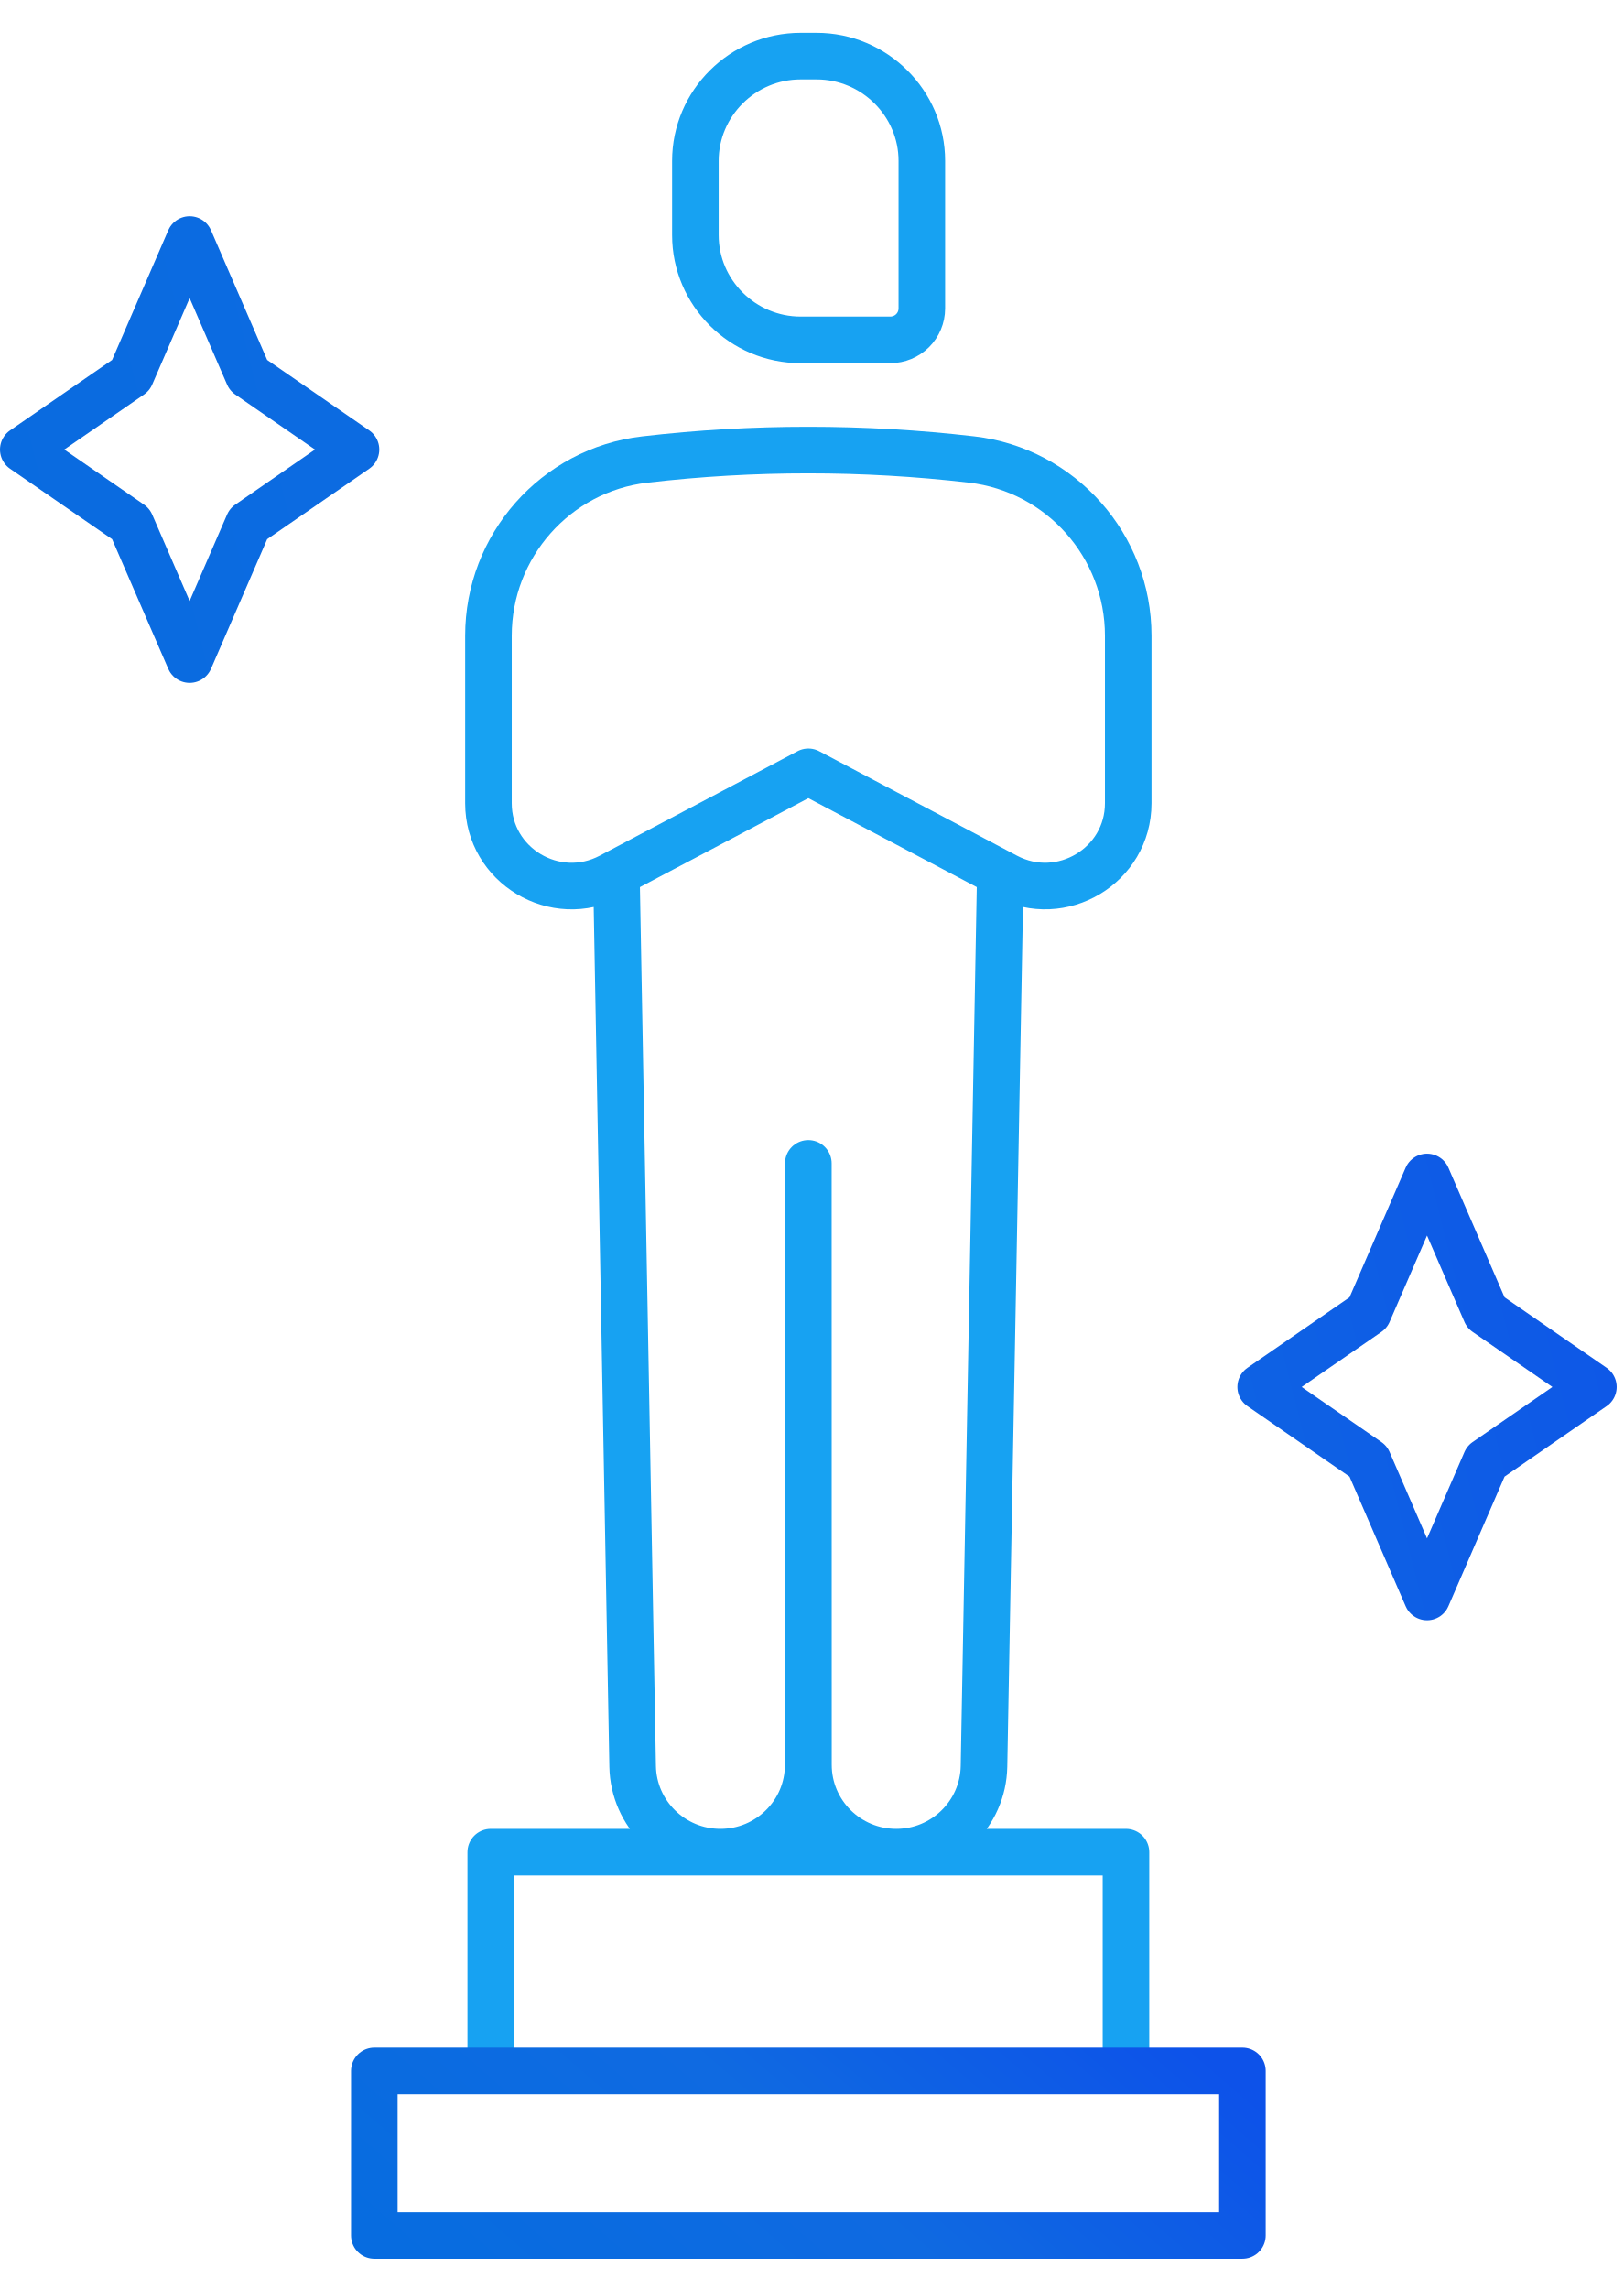
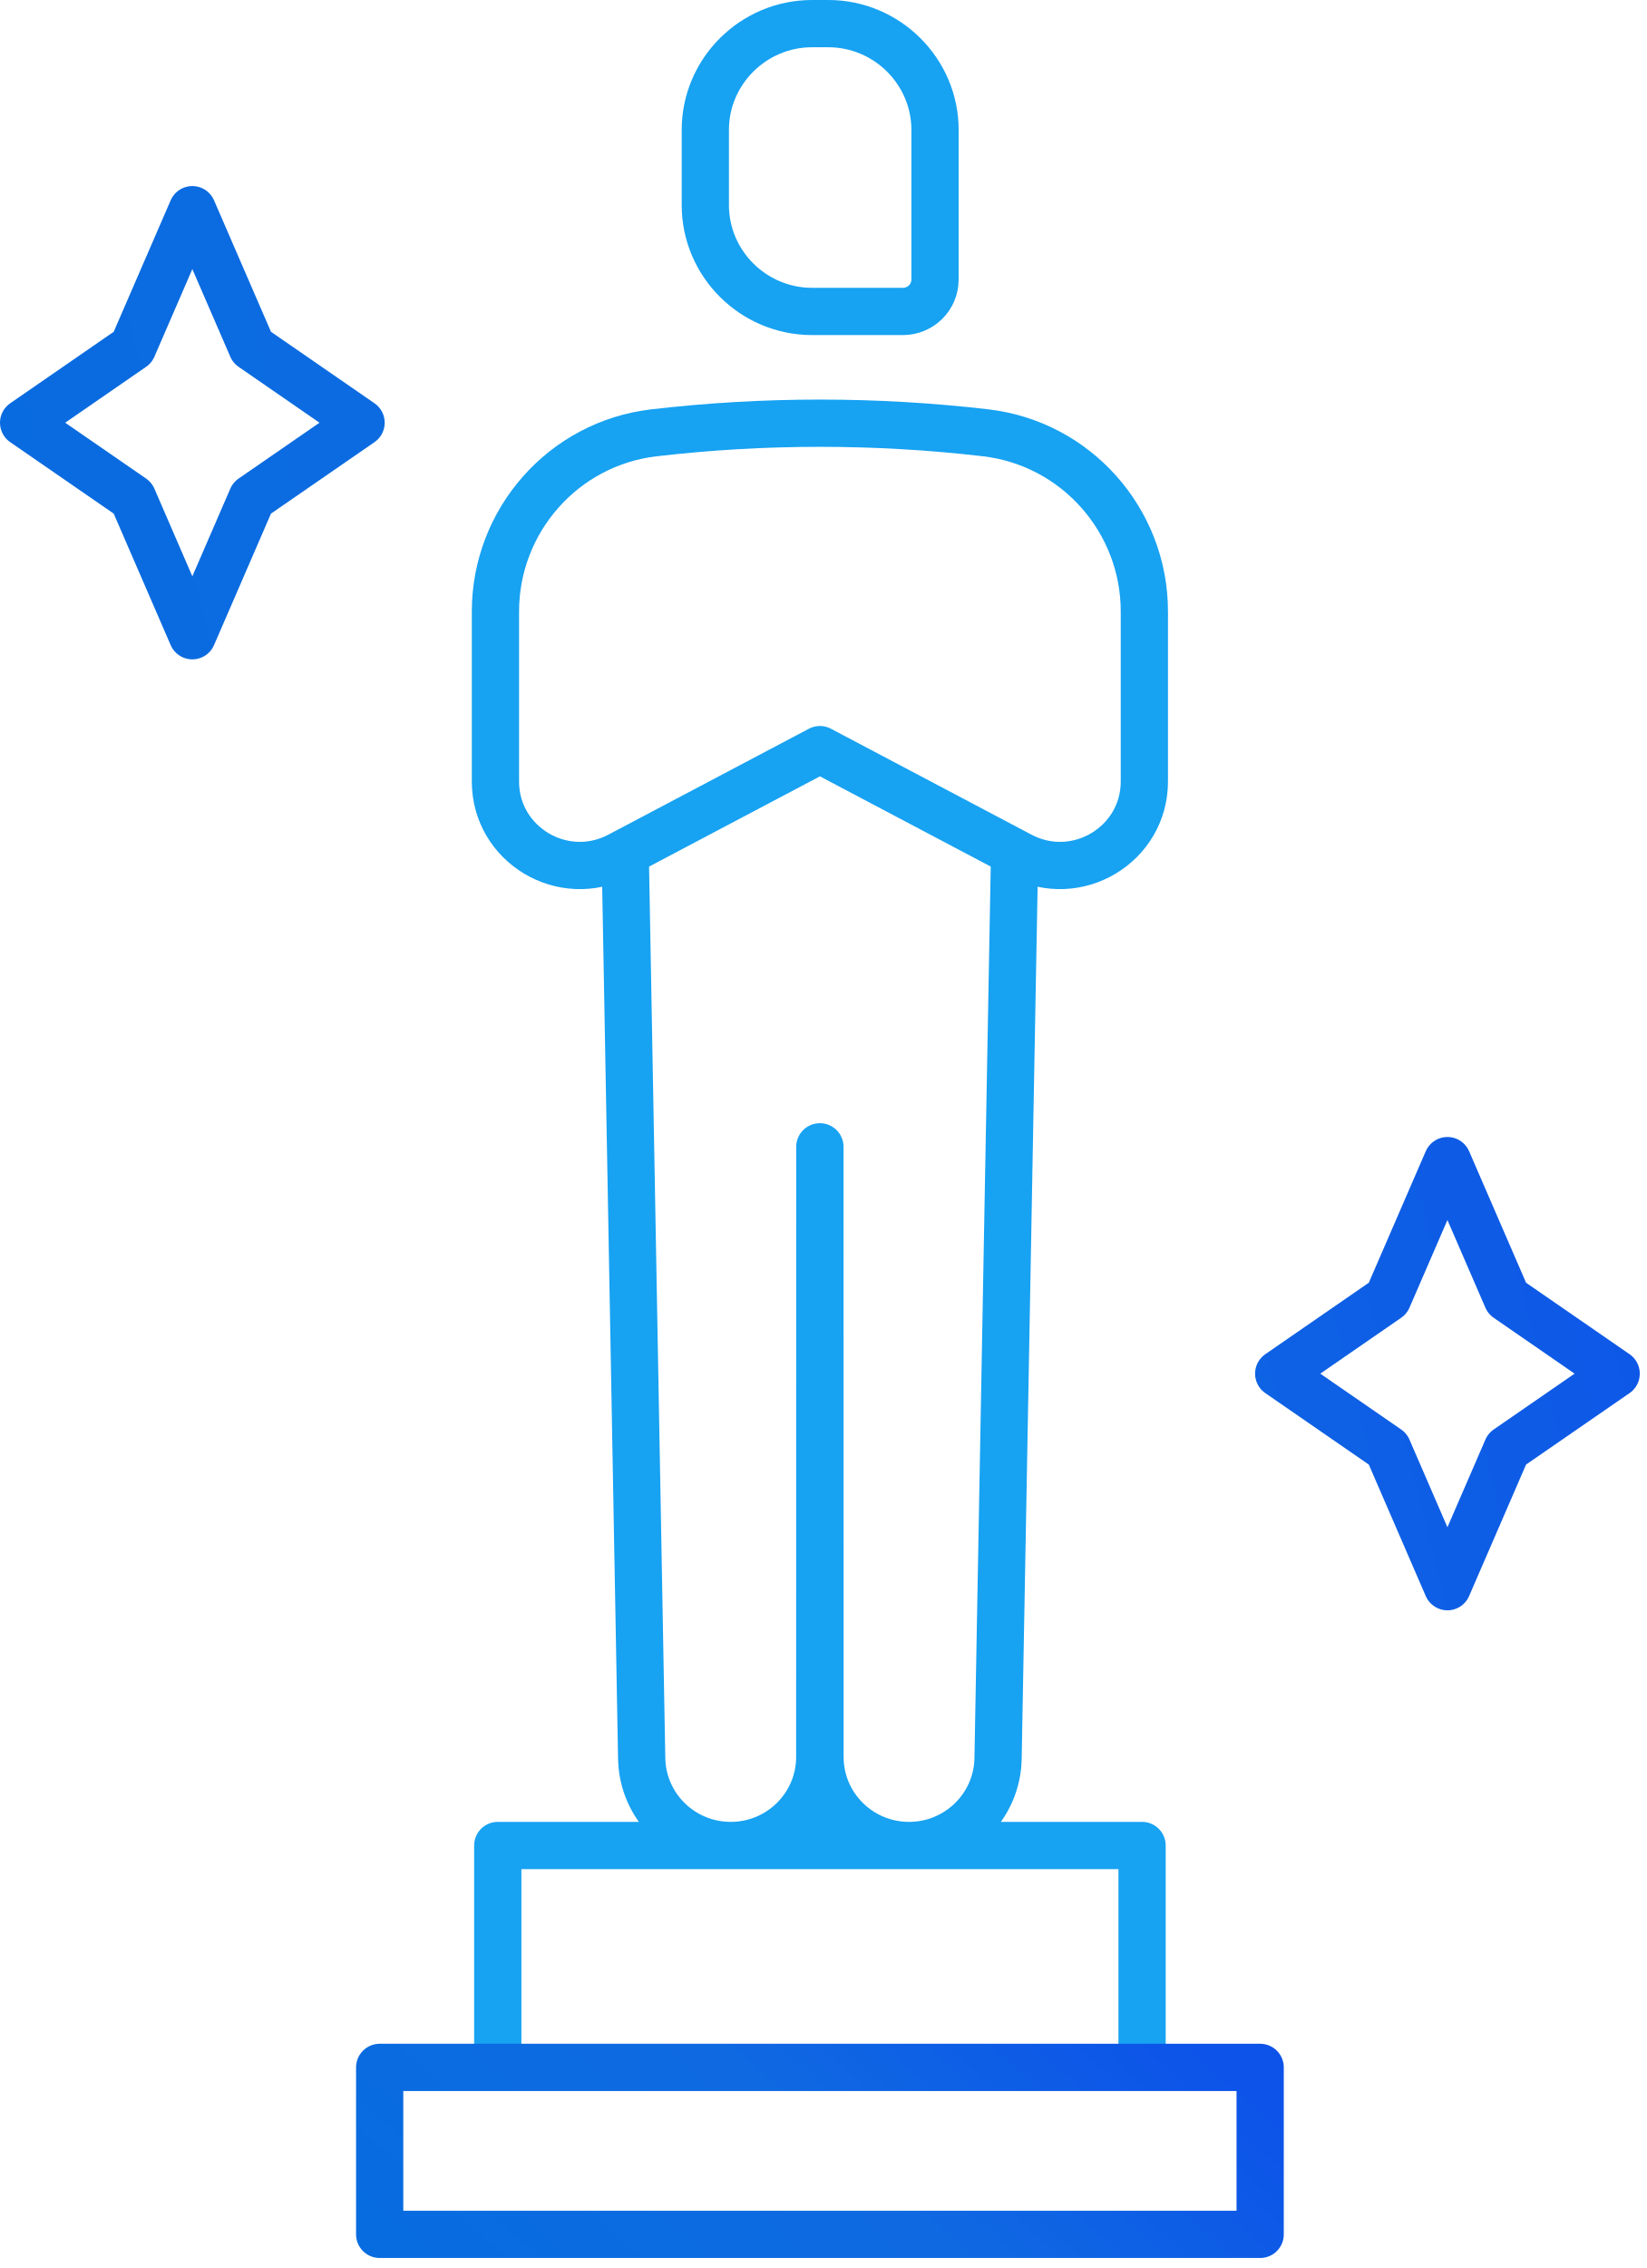
- <svg xmlns="http://www.w3.org/2000/svg" width="61" height="86" viewBox="0 0 61 86" fill="none">
-   <path d="M55.834 49.32L59.875 52.11L55.834 54.9L53.624 60L51.414 54.9L47.373 52.11L51.414 49.32L53.624 44.22L55.834 49.32ZM9.336 14.101L13.377 16.89L9.336 19.68L7.126 24.78L4.916 19.68L0.875 16.89L4.916 14.101L7.126 9L9.336 14.101Z" stroke="url(#paint0_linear_1408_1944)" stroke-width="1.75" stroke-linecap="round" stroke-linejoin="round" />
-   <path d="M30.373 43.71L30.37 66.305C30.37 68.118 28.893 69.587 27.071 69.587C25.273 69.587 23.806 68.153 23.773 66.364L23.162 32.809M30.376 43.71L30.379 66.305C30.379 68.118 31.856 69.587 33.678 69.587C35.476 69.587 36.943 68.153 36.976 66.364L37.589 32.809M18.441 77.769V69.587H42.311V77.769M30.085 12.769H33.457C33.771 12.768 34.071 12.644 34.293 12.423C34.514 12.203 34.639 11.904 34.64 11.592V6.044C34.64 3.88 32.86 2.109 30.686 2.109H30.085C27.91 2.109 26.131 3.88 26.131 6.044V8.835C26.131 10.998 27.91 12.769 30.085 12.769ZM30.376 28.998L22.944 32.923C20.863 34.022 18.355 32.522 18.355 30.178V23.882C18.355 20.518 20.871 17.655 24.229 17.265C26.27 17.027 28.322 16.908 30.376 16.909C32.423 16.909 34.47 17.026 36.512 17.264C39.872 17.655 42.396 20.513 42.396 23.882V30.177C42.396 32.522 39.888 34.021 37.809 32.923L30.376 28.998Z" stroke="#17A2F2" stroke-width="1.75" stroke-linecap="round" stroke-linejoin="round" />
-   <path d="M46.686 83.989H14.066V77.805H46.686V83.989Z" stroke="url(#paint1_linear_1408_1944)" stroke-width="1.75" stroke-linecap="round" stroke-linejoin="round" />
+ <svg xmlns="http://www.w3.org/2000/svg" width="61" height="84" viewBox="0 0 61 84" fill="none">
+   <path d="M55.834 48.086L59.875 50.876L55.834 53.665L53.624 58.766L51.414 53.665L47.373 50.876L51.414 48.086L53.624 42.986L55.834 48.086ZM9.336 12.866L13.377 15.656L9.336 18.445L7.126 23.546L4.916 18.445L0.875 15.656L4.916 12.866L7.126 7.766L9.336 12.866Z" stroke="url(#paint0_linear_1676_2470)" stroke-width="1.75" stroke-linecap="round" stroke-linejoin="round" />
+   <path d="M30.373 42.475L30.37 65.071C30.37 66.883 28.893 68.352 27.071 68.352C25.273 68.352 23.806 66.919 23.773 65.13L23.162 31.574M30.376 42.475L30.379 65.071C30.379 66.883 31.856 68.352 33.678 68.352C35.476 68.352 36.943 66.919 36.976 65.13L37.589 31.574M18.441 76.534V68.352H42.311V76.534M30.085 11.535H33.457C33.771 11.534 34.071 11.409 34.293 11.189C34.514 10.969 34.639 10.67 34.64 10.358V4.809C34.64 2.646 32.86 0.875 30.686 0.875H30.085C27.91 0.875 26.131 2.646 26.131 4.809V7.6C26.131 9.764 27.91 11.535 30.085 11.535ZM30.376 27.764L22.944 31.689C20.863 32.787 18.355 31.287 18.355 28.944V22.648C18.355 19.284 20.871 16.421 24.229 16.03C26.27 15.793 28.322 15.674 30.376 15.674C32.423 15.674 34.47 15.792 36.512 16.029C39.872 16.42 42.396 19.279 42.396 22.648V28.943C42.396 31.287 39.888 32.787 37.809 31.689L30.376 27.764Z" stroke="#17A2F2" stroke-width="1.75" stroke-linecap="round" stroke-linejoin="round" />
+   <path d="M46.686 82.754H14.066V76.57H46.686V82.754Z" stroke="url(#paint1_linear_1676_2470)" stroke-width="1.75" stroke-linecap="round" stroke-linejoin="round" />
  <defs>
-     <linearGradient id="paint0_linear_1408_1944" x1="58.537" y1="9" x2="-7.769" y2="25.717" gradientUnits="userSpaceOnUse">
+     <linearGradient id="paint0_linear_1676_2470" x1="58.537" y1="7.766" x2="-7.769" y2="24.483" gradientUnits="userSpaceOnUse">
      <stop stop-color="#0D52E9" />
      <stop offset="0.49" stop-color="#0F6AE1" />
      <stop offset="1" stop-color="#076CE0" />
    </linearGradient>
-     <linearGradient id="paint1_linear_1408_1944" x1="45.946" y1="77.805" x2="29.152" y2="97.111" gradientUnits="userSpaceOnUse">
+     <linearGradient id="paint1_linear_1676_2470" x1="45.946" y1="76.57" x2="29.152" y2="95.877" gradientUnits="userSpaceOnUse">
      <stop stop-color="#0D52E9" />
      <stop offset="0.49" stop-color="#0F6AE1" />
      <stop offset="1" stop-color="#076CE0" />
    </linearGradient>
  </defs>
</svg>
